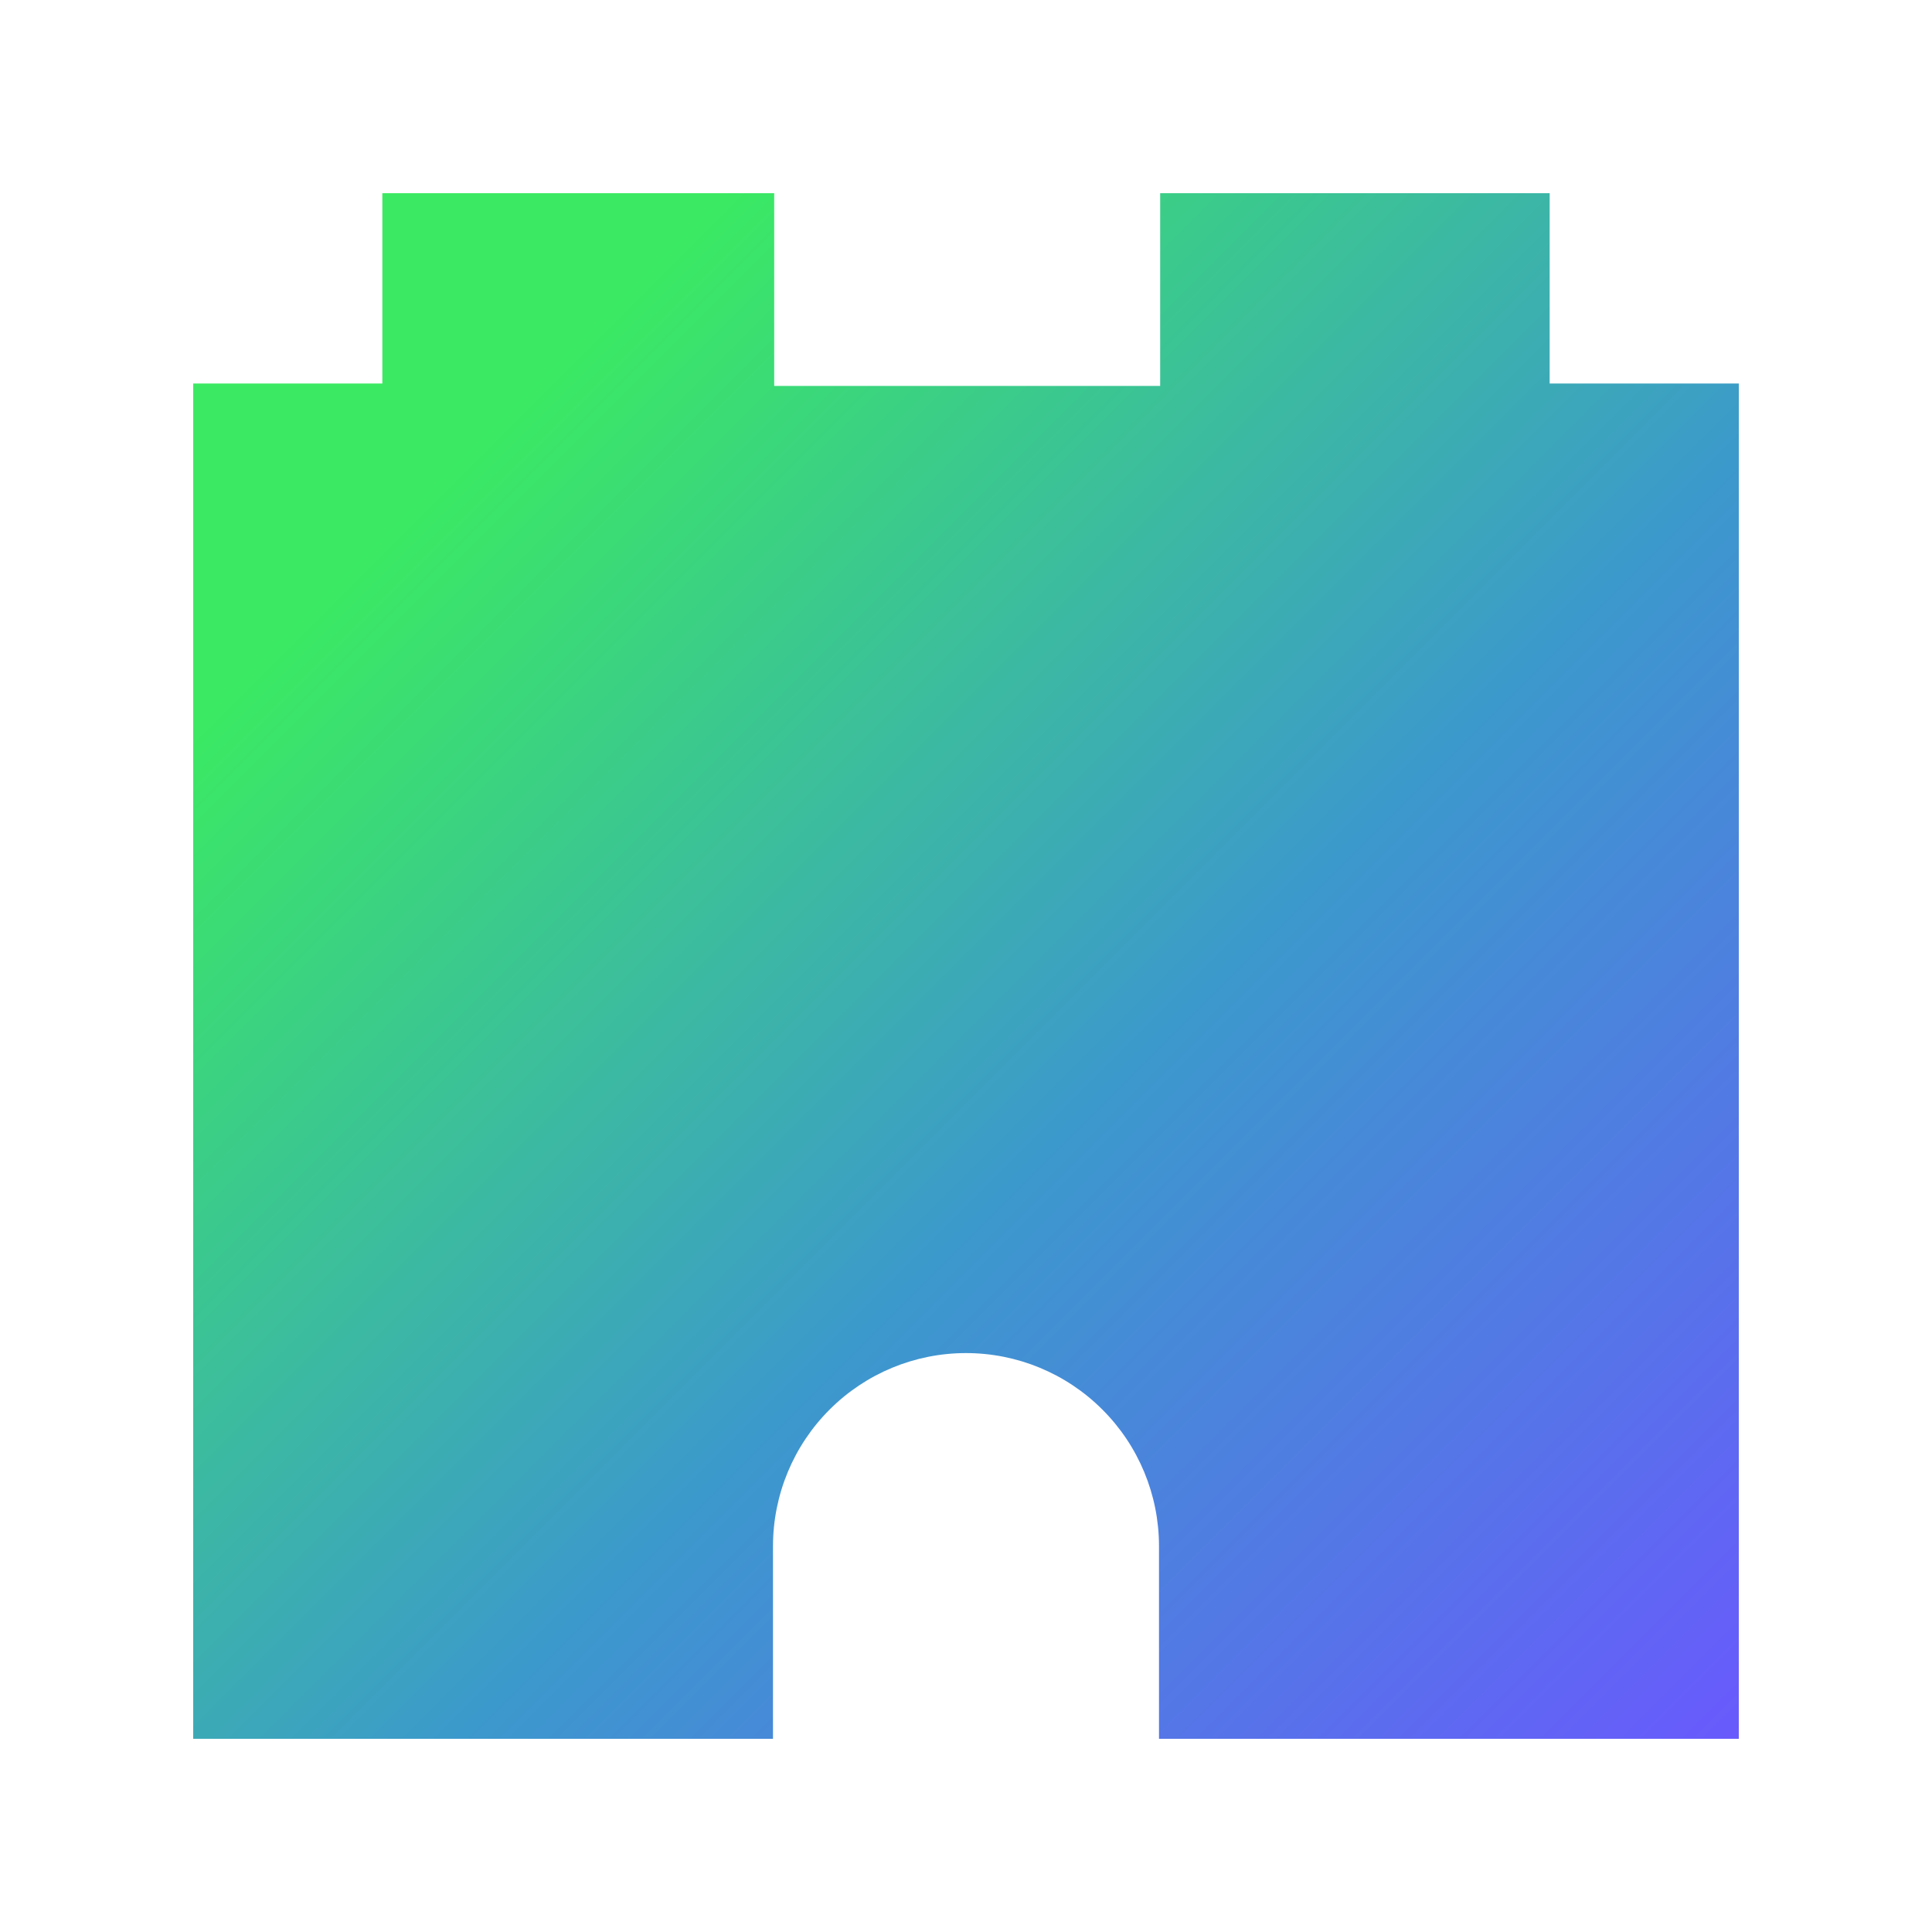
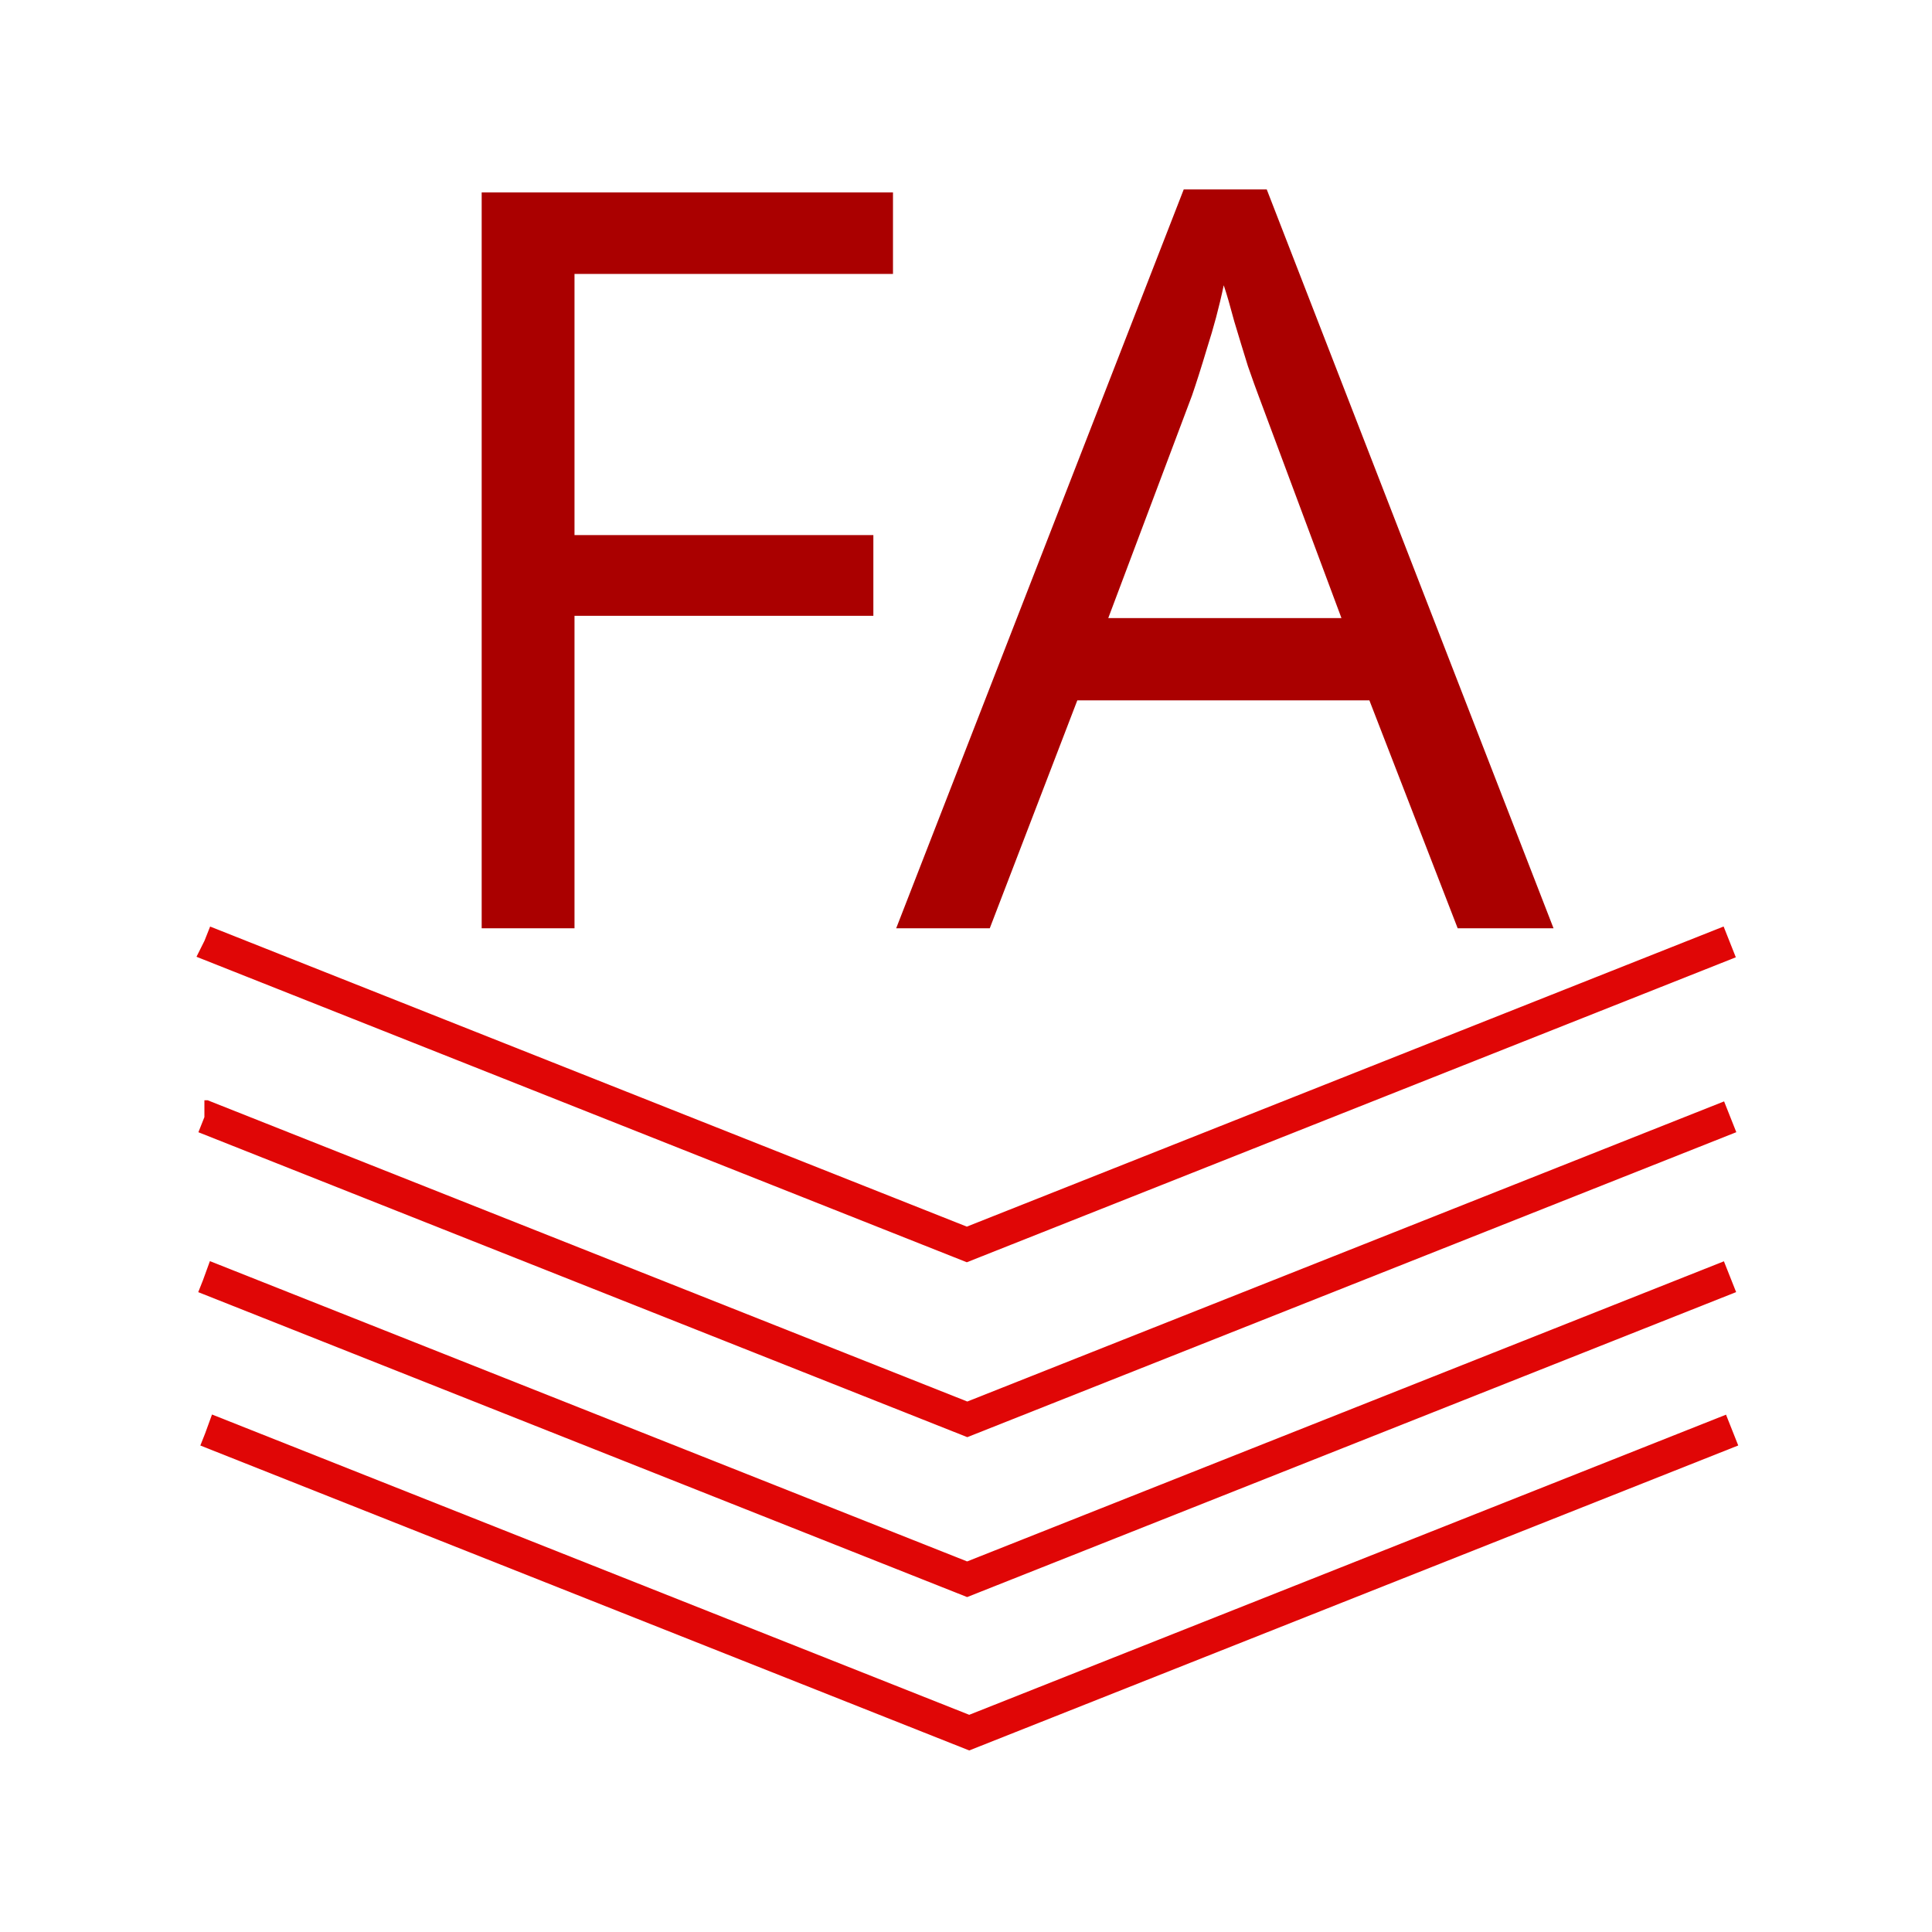
- <svg xmlns="http://www.w3.org/2000/svg" width="40" height="40" viewBox="0 0 40 40" fill="none">
-   <path d="M32.084 7.94V4H24.02V7.99H16.029V4H7.916V7.94H4V36H16.004V32.005C16.006 30.946 16.427 29.931 17.177 29.183C17.926 28.434 18.941 28.014 20 28.014C21.059 28.014 22.074 28.434 22.823 29.183C23.573 29.931 23.994 30.946 23.996 32.005V36H36V7.94H32.084Z" fill="url(#paint0_linear)" />
-   <defs>
+ <svg xmlns="http://www.w3.org/2000/svg" width="40" height="40" viewBox="0 0 40 40" fill="none" version="1.1" id="svg240" xml:space="preserve">
+   <defs id="defs238">
+     <rect x="4.131" y="4.118" width="31.785" height="31.998" id="rect429" />
    <linearGradient id="paint0_linear" x1="2.942" y1="4.9" x2="37.777" y2="39.734" gradientUnits="userSpaceOnUse">
-       <stop offset="0.159" stop-color="#3BEA62" />
-       <stop offset="0.54" stop-color="#3C99CC" />
-       <stop offset="0.937" stop-color="#6B57FF" />
+       <stop offset="0.159" stop-color="#3BEA62" id="stop231" />
+       <stop offset="0.54" stop-color="#3C99CC" id="stop233" />
+       <stop offset="0.937" stop-color="#6B57FF" id="stop235" />
    </linearGradient>
+     <filter id="mask-powermask-path-effect1360_inverse" style="color-interpolation-filters:sRGB" height="100" width="100" x="-50" y="-50">
+       <feColorMatrix id="mask-powermask-path-effect1360_primitive1" values="1" type="saturate" result="fbSourceGraphic" />
+       <feColorMatrix id="mask-powermask-path-effect1360_primitive2" values="-1 0 0 0 1 0 -1 0 0 1 0 0 -1 0 1 0 0 0 1 0 " in="fbSourceGraphic" />
+     </filter>
+     <filter id="mask-powermask-path-effect1376_inverse" style="color-interpolation-filters:sRGB" height="100" width="100" x="-50" y="-50">
+       <feColorMatrix id="mask-powermask-path-effect1376_primitive1" values="1" type="saturate" result="fbSourceGraphic" />
+       <feColorMatrix id="mask-powermask-path-effect1376_primitive2" values="-1 0 0 0 1 0 -1 0 0 1 0 0 -1 0 1 0 0 0 1 0 " in="fbSourceGraphic" />
+     </filter>
+     <filter id="mask-powermask-path-effect1398_inverse" style="color-interpolation-filters:sRGB" height="100" width="100" x="-50" y="-50">
+       <feColorMatrix id="mask-powermask-path-effect1398_primitive1" values="1" type="saturate" result="fbSourceGraphic" />
+       <feColorMatrix id="mask-powermask-path-effect1398_primitive2" values="-1 0 0 0 1 0 -1 0 0 1 0 0 -1 0 1 0 0 0 1 0 " in="fbSourceGraphic" />
+     </filter>
+     <mask maskUnits="userSpaceOnUse" id="mask-powermask-path-effect2921">
+       <g id="g2919" transform="matrix(-0.00387785,-0.06242892,0.06242892,0.00387785,133.7732,90.21619)" style="fill:#000000">
+         <path fill="#d6181a" opacity="1" d="m 303.2,0 h 4.62 c 2.9,0.19 5.67,1.56 7.43,3.89 4.78,6.09 9.59,12.22 15.26,17.51 2.5,2.15 5.13,4.61 8.56,5 2.88,0.24 4.68,-4.2 7.62,-2.12 5.95,6.46 15.55,6.13 22.92,10.14 2.97,1.36 4.43,4.47 5.91,7.19 4.02,8.22 4.28,17.54 6.24,26.33 1.98,10.43 6.36,20.28 12.32,29.04 16.09,24.47 34.28,47.48 52.31,70.54 47.16,59.29 95.91,117.34 146.77,173.51 15.31,16.61 30.57,33.34 47.35,48.51 6.84,5.97 14.9,12.33 24.52,11.78 9.14,-0.77 17.02,-6.05 24.43,-11.03 15.83,-11.25 30.34,-24.21 45.01,-36.92 29.34,-25.53 57.31,-52.59 85.22,-79.67 30.07,-29.27 59.82,-58.88 89.33,-88.71 23.91,-24.05 47.04,-48.86 71.35,-72.51 17.14,-16.61 34.44,-33.23 53.79,-47.29 10.45,-7.37 21.83,-14.42 34.76,-16.09 8.73,-0.61 17.72,0.03 26.01,3.02 5.1,1.92 10.31,5.37 11.82,10.91 1.29,4.88 -1.18,9.61 -2.64,14.15 -7.85,20.34 -17.29,40.01 -26.53,59.74 -23.6,49.59 -48.28,98.66 -73.04,147.68 -8.29,15.95 -15.35,32.93 -27.72,46.29 -3.4,3.47 -6.91,7.55 -11.86,8.6 -2.82,0.39 -4.1,-2.71 -4.22,-5 -0.47,-6.8 -0.29,-13.89 -2.98,-20.28 -0.93,-2.26 -3.13,-4.33 -5.74,-3.84 -5.77,1.03 -10.06,5.98 -15.94,6.65 -3.61,0.47 -5.72,-2.91 -8.28,-4.76 -4.35,-3.71 -10.09,-6.34 -15.9,-5.16 -7.84,1.58 -14.5,6.36 -20.87,10.93 -13.25,9.95 -25.46,21.19 -37.74,32.3 -30.75,28.19 -61.5,56.47 -89.87,87.09 -5.87,6.5 -11.9,12.92 -16.84,20.18 -2.28,3.17 -2.01,7.37 -1.03,10.96 1.91,6.72 5.56,12.76 9.29,18.6 10.11,15.24 22,29.18 33.91,43.02 32.15,36.76 65.85,72.14 99.02,107.97 29.13,31.26 58.13,62.64 86.84,94.28 25.96,28.73 51.95,57.44 77.08,86.91 39.35,45.79 77.56,92.54 115.49,139.51 5.2,6.72 11.42,12.57 16.68,19.25 0.78,0.75 1.13,1.68 1.02,2.78 -8.94,-5.23 -16.5,-12.56 -24.91,-18.46 8.97,7.52 17.83,15.24 26.24,23.41 1.72,1.95 4.06,3.52 5,6.04 l 0.79,-0.57 v 1.7 c -9.51,-5.14 -17.98,-12.07 -27.08,-17.9 -2.8,-1.6 -5.29,-4.12 -8.48,-4.74 2.03,7.03 9.32,11.66 10.66,18.98 -1.8,0.6 -3.18,-1.16 -4.57,-1.95 -8.6,-6.98 -16.16,-15.12 -23.98,-22.92 -2.57,-2.26 -4.64,-5.34 -7.67,-6.88 -0.64,2.65 0.89,5.12 1.9,7.48 5.31,10.45 12.23,19.97 17.95,30.19 1.06,2.05 2.35,4.1 2.45,6.5 -4.66,-3.57 -8.56,-8.09 -12.85,-12.11 -29.1,-28.87 -57.87,-58.09 -86.98,-86.96 -3.15,-2.88 -5.96,-6.2 -9.31,-8.79 2.51,3.69 5.98,6.7 8.92,10.08 32.02,34 64.4,67.67 96.75,101.35 4.2,2.35 8.94,4.01 12.39,7.53 1.46,1.08 1.42,3.17 0.84,4.75 -4.28,-2.23 -7.67,-6.35 -11.96,-8.28 6.11,5.46 12.9,10.11 18.94,15.66 2.93,3.1 6.28,6.28 7.58,10.44 -7.54,-4.46 -13.96,-10.61 -20.92,-15.91 -13.56,-11.44 -27.57,-22.5 -41.63,-33.43 -4.31,-3.19 -8.39,-6.78 -13.03,-9.46 -3.97,-0.43 -6.7,-3.57 -9.64,-5.93 -11.7,-10.31 -22.75,-21.32 -33.88,-32.22 -31.33,-30.95 -62.2,-62.38 -93.93,-92.93 -12.95,-12.08 -25.23,-25.19 -40.41,-34.54 -10.74,-6.96 -22.61,-12.01 -33.25,-19.08 12.94,15.37 27.58,29.59 38.67,46.51 2.42,3.73 4.85,7.95 4.09,12.6 -0.48,3.22 -0.32,6.75 1.85,9.39 23.59,33.51 47.61,66.74 69.88,101.16 6.33,10.21 13.13,20.29 17.51,31.53 0.57,1.97 2.04,5.4 -0.68,6.34 -5.67,-1.56 -12.06,0.93 -17.31,-2.25 -2.9,-1.06 -6.46,0.85 -7.21,3.88 -1.27,4.99 0.16,10.23 2.29,14.79 2.43,5.33 6.8,9.38 10.11,14.13 19.84,26.56 39.29,53.41 58.48,80.45 2.34,4.03 6.04,7.73 6.51,12.54 h -0.27 c -13.34,-12.31 -24.34,-26.91 -35.55,-41.14 -11.8,-14.97 -22.34,-30.89 -34.37,-45.67 -48.08,-60.31 -98.23,-118.93 -149.07,-176.91 -25.56,-29.1 -51.36,-57.98 -77.38,-86.66 -38.42,-42.19 -77.12,-84.14 -117.2,-124.76 -11.83,-11.82 -23.62,-23.73 -36.33,-34.62 -2.84,-2.18 -5.51,-4.87 -8.96,-6.01 -3.1,0.66 -5.6,2.89 -8.26,4.51 -16.15,11.27 -31.42,23.75 -46.71,36.15 -58.93,48.45 -115.82,99.36 -171.13,151.89 -28.19,26.78 -55.75,54.21 -82.88,82.06 -45.15,45.87 -90.01,92.03 -135.47,137.6 -18.76,18.58 -37.48,37.25 -57.41,54.59 -9.44,8.03 -19.13,15.95 -30.06,21.9 -2.57,1.32 -5.14,2.78 -8,3.39 -8.51,1.35 -17.21,-2.76 -25.55,0.17 -3.07,0.97 -5.24,3.43 -7.3,5.76 -9.65,-1.39 -20.33,-0.95 -28.7,-6.67 -8.39,-6.86 -9,-18.67 -10.42,-28.61 C 1.67,1045.64 1.09,1021.17 0,996.78 v -14.52 c 0.61,-14.52 2.83,-29.41 10.24,-42.17 l 0.8,-0.05 c 2.96,10.65 4.2,21.72 7.12,32.39 l 0.98,-0.07 c 0.71,-15.13 -1.23,-30.25 -1.78,-45.36 0.13,-7.23 3.83,-13.84 8.42,-19.21 10.72,-12.25 24.71,-20.96 38.22,-29.78 31.13,-19.5 62.91,-37.98 93.16,-58.86 17.31,-11.92 34.17,-24.49 51.16,-36.87 61.33,-45.14 122.02,-91.15 182.05,-137.99 30.39,-23.86 60.81,-47.71 90.15,-72.85 9.47,-8.46 20.06,-16.62 25.29,-28.57 2.78,-6.35 0.8,-13.51 -2.39,-19.29 -5.51,-10.08 -13.01,-18.86 -20.35,-27.63 -36.88,-42.47 -76.19,-82.75 -114.25,-124.15 -1.36,-0.21 -1.94,1.45 -3,2.01 -8.29,7.02 -16.56,14.05 -24.85,21.08 -8.76,7.56 -18.19,14.61 -25.08,24.05 -4.58,6.33 -9.38,12.65 -15.82,17.21 -2.49,2.19 -5.84,3.24 -9.13,2.85 -8.54,-0.89 -16.05,-7.21 -19.08,-15.14 -3.31,-9.72 -5.01,-19.97 -9.42,-29.3 -15.25,-34.95 -31,-69.71 -44.69,-105.31 -5.09,-18.77 -8.21,-38.03 -10.23,-57.36 -1.19,-10.63 -1.95,-21.32 -3.59,-31.89 -1.13,-6.87 -2.62,-13.85 -6.05,-19.98 -2.85,-4.87 -6.27,-9.56 -7.76,-15.08 -0.72,-3.54 0.1,-7.21 1.33,-10.54 2.22,-5.73 7.86,-9.36 13.52,-11.07 5.48,-0.32 10.56,3.55 16.06,2.19 3.97,-1.28 5.11,-5.84 5.92,-9.45 2.06,-11.6 1.15,-23.54 -0.79,-35.1 -2.41,-14.55 -9.4,-27.71 -14.68,-41.33 -1.33,-3.62 -2.62,-7.69 -1.19,-11.48 1.48,-3.56 4.6,-6.04 7.56,-8.35 C 232.58,28.99 248.51,19.82 265.06,12.06 277.2,6.52 289.85,1.54 303.2,0 m 838.65,1000.94 c -0.56,4.09 3.49,6.91 5.26,10.24 0.73,0.18 2.18,0.55 2.9,0.74 -1.71,-2.95 -3.15,-6.03 -4.87,-8.96 -0.63,-1.13 -1.68,-3.36 -3.29,-2.02 z" id="path2915" style="fill:#000000" />
+         <path fill="#d6181a" opacity="1" d="m 1101.52,979.36 c 0.28,-0.81 0.83,-1.29 1.65,-1.43 3.15,4.87 7.58,8.99 11.14,13.67 7.84,9.6 15.71,19.21 22.72,29.46 1.18,2 2.85,3.9 3.07,6.33 -3.62,-0.9 -6.23,-4.09 -9.14,-6.31 -5.44,-4.89 -10.86,-9.83 -16,-15.03 -4.67,-8.8 -8.63,-17.99 -13.44,-26.69 z" id="path2917" style="fill:#000000" />
+       </g>
+     </mask>
+     <filter id="mask-powermask-path-effect2921_inverse" style="color-interpolation-filters:sRGB" height="100" width="100" x="-50" y="-50">
+       <feColorMatrix id="mask-powermask-path-effect2921_primitive1" values="1" type="saturate" result="fbSourceGraphic" />
+       <feColorMatrix id="mask-powermask-path-effect2921_primitive2" values="-1 0 0 0 1 0 -1 0 0 1 0 0 -1 0 1 0 0 0 1 0 " in="fbSourceGraphic" />
+     </filter>
+     <filter id="mask-powermask-path-effect2921-3_inverse" style="color-interpolation-filters:sRGB" height="100" width="100" x="-50" y="-50">
+       <feColorMatrix id="mask-powermask-path-effect2921-3_primitive1" values="1" type="saturate" result="fbSourceGraphic" />
+       <feColorMatrix id="mask-powermask-path-effect2921-3_primitive2" values="-1 0 0 0 1 0 -1 0 0 1 0 0 -1 0 1 0 0 0 1 0 " in="fbSourceGraphic" />
+     </filter>
+     <filter id="mask-powermask-path-effect2921-0_inverse" style="color-interpolation-filters:sRGB" height="100" width="100" x="-50" y="-50">
+       <feColorMatrix id="mask-powermask-path-effect2921-0_primitive1" values="1" type="saturate" result="fbSourceGraphic" />
+       <feColorMatrix id="mask-powermask-path-effect2921-0_primitive2" values="-1 0 0 0 1 0 -1 0 0 1 0 0 -1 0 1 0 0 0 1 0 " in="fbSourceGraphic" />
+     </filter>
+     <filter id="mask-powermask-path-effect2921-5_inverse" style="color-interpolation-filters:sRGB" height="100" width="100" x="-50" y="-50">
+       <feColorMatrix id="mask-powermask-path-effect2921-5_primitive1" values="1" type="saturate" result="fbSourceGraphic" />
+       <feColorMatrix id="mask-powermask-path-effect2921-5_primitive2" values="-1 0 0 0 1 0 -1 0 0 1 0 0 -1 0 1 0 0 0 1 0 " in="fbSourceGraphic" />
+     </filter>
+     <filter id="mask-powermask-path-effect2921-1_inverse" style="color-interpolation-filters:sRGB" height="100" width="100" x="-50" y="-50">
+       <feColorMatrix id="mask-powermask-path-effect2921-1_primitive1" values="1" type="saturate" result="fbSourceGraphic" />
+       <feColorMatrix id="mask-powermask-path-effect2921-1_primitive2" values="-1 0 0 0 1 0 -1 0 0 1 0 0 -1 0 1 0 0 0 1 0 " in="fbSourceGraphic" />
+     </filter>
+     <mask maskUnits="userSpaceOnUse" id="mask-powermask-path-effect2921-3">
+       <g id="g2919-6" transform="matrix(-0.00387785,-0.06242892,0.06242892,0.00387785,133.7732,90.21619)" style="fill:#000000">
+         <path fill="#d6181a" opacity="1" d="m 303.2,0 h 4.62 c 2.9,0.19 5.67,1.56 7.43,3.89 4.78,6.09 9.59,12.22 15.26,17.51 2.5,2.15 5.13,4.61 8.56,5 2.88,0.24 4.68,-4.2 7.62,-2.12 5.95,6.46 15.55,6.13 22.92,10.14 2.97,1.36 4.43,4.47 5.91,7.19 4.02,8.22 4.28,17.54 6.24,26.33 1.98,10.43 6.36,20.28 12.32,29.04 16.09,24.47 34.28,47.48 52.31,70.54 47.16,59.29 95.91,117.34 146.77,173.51 15.31,16.61 30.57,33.34 47.35,48.51 6.84,5.97 14.9,12.33 24.52,11.78 9.14,-0.77 17.02,-6.05 24.43,-11.03 15.83,-11.25 30.34,-24.21 45.01,-36.92 29.34,-25.53 57.31,-52.59 85.22,-79.67 30.07,-29.27 59.82,-58.88 89.33,-88.71 23.91,-24.05 47.04,-48.86 71.35,-72.51 17.14,-16.61 34.44,-33.23 53.79,-47.29 10.45,-7.37 21.83,-14.42 34.76,-16.09 8.73,-0.61 17.72,0.03 26.01,3.02 5.1,1.92 10.31,5.37 11.82,10.91 1.29,4.88 -1.18,9.61 -2.64,14.15 -7.85,20.34 -17.29,40.01 -26.53,59.74 -23.6,49.59 -48.28,98.66 -73.04,147.68 -8.29,15.95 -15.35,32.93 -27.72,46.29 -3.4,3.47 -6.91,7.55 -11.86,8.6 -2.82,0.39 -4.1,-2.71 -4.22,-5 -0.47,-6.8 -0.29,-13.89 -2.98,-20.28 -0.93,-2.26 -3.13,-4.33 -5.74,-3.84 -5.77,1.03 -10.06,5.98 -15.94,6.65 -3.61,0.47 -5.72,-2.91 -8.28,-4.76 -4.35,-3.71 -10.09,-6.34 -15.9,-5.16 -7.84,1.58 -14.5,6.36 -20.87,10.93 -13.25,9.95 -25.46,21.19 -37.74,32.3 -30.75,28.19 -61.5,56.47 -89.87,87.09 -5.87,6.5 -11.9,12.92 -16.84,20.18 -2.28,3.17 -2.01,7.37 -1.03,10.96 1.91,6.72 5.56,12.76 9.29,18.6 10.11,15.24 22,29.18 33.91,43.02 32.15,36.76 65.85,72.14 99.02,107.97 29.13,31.26 58.13,62.64 86.84,94.28 25.96,28.73 51.95,57.44 77.08,86.91 39.35,45.79 77.56,92.54 115.49,139.51 5.2,6.72 11.42,12.57 16.68,19.25 0.78,0.75 1.13,1.68 1.02,2.78 -8.94,-5.23 -16.5,-12.56 -24.91,-18.46 8.97,7.52 17.83,15.24 26.24,23.41 1.72,1.95 4.06,3.52 5,6.04 l 0.79,-0.57 v 1.7 c -9.51,-5.14 -17.98,-12.07 -27.08,-17.9 -2.8,-1.6 -5.29,-4.12 -8.48,-4.74 2.03,7.03 9.32,11.66 10.66,18.98 -1.8,0.6 -3.18,-1.16 -4.57,-1.95 -8.6,-6.98 -16.16,-15.12 -23.98,-22.92 -2.57,-2.26 -4.64,-5.34 -7.67,-6.88 -0.64,2.65 0.89,5.12 1.9,7.48 5.31,10.45 12.23,19.97 17.95,30.19 1.06,2.05 2.35,4.1 2.45,6.5 -4.66,-3.57 -8.56,-8.09 -12.85,-12.11 -29.1,-28.87 -57.87,-58.09 -86.98,-86.96 -3.15,-2.88 -5.96,-6.2 -9.31,-8.79 2.51,3.69 5.98,6.7 8.92,10.08 32.02,34 64.4,67.67 96.75,101.35 4.2,2.35 8.94,4.01 12.39,7.53 1.46,1.08 1.42,3.17 0.84,4.75 -4.28,-2.23 -7.67,-6.35 -11.96,-8.28 6.11,5.46 12.9,10.11 18.94,15.66 2.93,3.1 6.28,6.28 7.58,10.44 -7.54,-4.46 -13.96,-10.61 -20.92,-15.91 -13.56,-11.44 -27.57,-22.5 -41.63,-33.43 -4.31,-3.19 -8.39,-6.78 -13.03,-9.46 -3.97,-0.43 -6.7,-3.57 -9.64,-5.93 -11.7,-10.31 -22.75,-21.32 -33.88,-32.22 -31.33,-30.95 -62.2,-62.38 -93.93,-92.93 -12.95,-12.08 -25.23,-25.19 -40.41,-34.54 -10.74,-6.96 -22.61,-12.01 -33.25,-19.08 12.94,15.37 27.58,29.59 38.67,46.51 2.42,3.73 4.85,7.95 4.09,12.6 -0.48,3.22 -0.32,6.75 1.85,9.39 23.59,33.51 47.61,66.74 69.88,101.16 6.33,10.21 13.13,20.29 17.51,31.53 0.57,1.97 2.04,5.4 -0.68,6.34 -5.67,-1.56 -12.06,0.93 -17.31,-2.25 -2.9,-1.06 -6.46,0.85 -7.21,3.88 -1.27,4.99 0.16,10.23 2.29,14.79 2.43,5.33 6.8,9.38 10.11,14.13 19.84,26.56 39.29,53.41 58.48,80.45 2.34,4.03 6.04,7.73 6.51,12.54 h -0.27 c -13.34,-12.31 -24.34,-26.91 -35.55,-41.14 -11.8,-14.97 -22.34,-30.89 -34.37,-45.67 -48.08,-60.31 -98.23,-118.93 -149.07,-176.91 -25.56,-29.1 -51.36,-57.98 -77.38,-86.66 -38.42,-42.19 -77.12,-84.14 -117.2,-124.76 -11.83,-11.82 -23.62,-23.73 -36.33,-34.62 -2.84,-2.18 -5.51,-4.87 -8.96,-6.01 -3.1,0.66 -5.6,2.89 -8.26,4.51 -16.15,11.27 -31.42,23.75 -46.71,36.15 -58.93,48.45 -115.82,99.36 -171.13,151.89 -28.19,26.78 -55.75,54.21 -82.88,82.06 -45.15,45.87 -90.01,92.03 -135.47,137.6 -18.76,18.58 -37.48,37.25 -57.41,54.59 -9.44,8.03 -19.13,15.95 -30.06,21.9 -2.57,1.32 -5.14,2.78 -8,3.39 -8.51,1.35 -17.21,-2.76 -25.55,0.17 -3.07,0.97 -5.24,3.43 -7.3,5.76 -9.65,-1.39 -20.33,-0.95 -28.7,-6.67 -8.39,-6.86 -9,-18.67 -10.42,-28.61 C 1.67,1045.64 1.09,1021.17 0,996.78 v -14.52 c 0.61,-14.52 2.83,-29.41 10.24,-42.17 l 0.8,-0.05 c 2.96,10.65 4.2,21.72 7.12,32.39 l 0.98,-0.07 c 0.71,-15.13 -1.23,-30.25 -1.78,-45.36 0.13,-7.23 3.83,-13.84 8.42,-19.21 10.72,-12.25 24.71,-20.96 38.22,-29.78 31.13,-19.5 62.91,-37.98 93.16,-58.86 17.31,-11.92 34.17,-24.49 51.16,-36.87 61.33,-45.14 122.02,-91.15 182.05,-137.99 30.39,-23.86 60.81,-47.71 90.15,-72.85 9.47,-8.46 20.06,-16.62 25.29,-28.57 2.78,-6.35 0.8,-13.51 -2.39,-19.29 -5.51,-10.08 -13.01,-18.86 -20.35,-27.63 -36.88,-42.47 -76.19,-82.75 -114.25,-124.15 -1.36,-0.21 -1.94,1.45 -3,2.01 -8.29,7.02 -16.56,14.05 -24.85,21.08 -8.76,7.56 -18.19,14.61 -25.08,24.05 -4.58,6.33 -9.38,12.65 -15.82,17.21 -2.49,2.19 -5.84,3.24 -9.13,2.85 -8.54,-0.89 -16.05,-7.21 -19.08,-15.14 -3.31,-9.72 -5.01,-19.97 -9.42,-29.3 -15.25,-34.95 -31,-69.71 -44.69,-105.31 -5.09,-18.77 -8.21,-38.03 -10.23,-57.36 -1.19,-10.63 -1.95,-21.32 -3.59,-31.89 -1.13,-6.87 -2.62,-13.85 -6.05,-19.98 -2.85,-4.87 -6.27,-9.56 -7.76,-15.08 -0.72,-3.54 0.1,-7.21 1.33,-10.54 2.22,-5.73 7.86,-9.36 13.52,-11.07 5.48,-0.32 10.56,3.55 16.06,2.19 3.97,-1.28 5.11,-5.84 5.92,-9.45 2.06,-11.6 1.15,-23.54 -0.79,-35.1 -2.41,-14.55 -9.4,-27.71 -14.68,-41.33 -1.33,-3.62 -2.62,-7.69 -1.19,-11.48 1.48,-3.56 4.6,-6.04 7.56,-8.35 C 232.58,28.99 248.51,19.82 265.06,12.06 277.2,6.52 289.85,1.54 303.2,0 m 838.65,1000.94 c -0.56,4.09 3.49,6.91 5.26,10.24 0.73,0.18 2.18,0.55 2.9,0.74 -1.71,-2.95 -3.15,-6.03 -4.87,-8.96 -0.63,-1.13 -1.68,-3.36 -3.29,-2.02 z" id="path2915-1" style="fill:#000000" />
+         <path fill="#d6181a" opacity="1" d="m 1101.52,979.36 c 0.28,-0.81 0.83,-1.29 1.65,-1.43 3.15,4.87 7.58,8.99 11.14,13.67 7.84,9.6 15.71,19.21 22.72,29.46 1.18,2 2.85,3.9 3.07,6.33 -3.62,-0.9 -6.23,-4.09 -9.14,-6.31 -5.44,-4.89 -10.86,-9.83 -16,-15.03 -4.67,-8.8 -8.63,-17.99 -13.44,-26.69 z" id="path2917-0" style="fill:#000000" />
+       </g>
+     </mask>
+     <filter id="mask-powermask-path-effect2921_inverse-3" style="color-interpolation-filters:sRGB" height="100" width="100" x="-50" y="-50">
+       <feColorMatrix id="mask-powermask-path-effect2921_primitive1-2" values="1" type="saturate" result="fbSourceGraphic" />
+       <feColorMatrix id="mask-powermask-path-effect2921_primitive2-0" values="-1 0 0 0 1 0 -1 0 0 1 0 0 -1 0 1 0 0 0 1 0 " in="fbSourceGraphic" />
+     </filter>
+     <mask maskUnits="userSpaceOnUse" id="mask-powermask-path-effect2921-6">
+       <g id="g2626" transform="matrix(-0.00387785,-0.06242892,0.06242892,0.00387785,133.7732,90.21619)" style="fill:#000000">
+         <path fill="#d6181a" opacity="1" d="m 303.2,0 h 4.62 c 2.9,0.19 5.67,1.56 7.43,3.89 4.78,6.09 9.59,12.22 15.26,17.51 2.5,2.15 5.13,4.61 8.56,5 2.88,0.24 4.68,-4.2 7.62,-2.12 5.95,6.46 15.55,6.13 22.92,10.14 2.97,1.36 4.43,4.47 5.91,7.19 4.02,8.22 4.28,17.54 6.24,26.33 1.98,10.43 6.36,20.28 12.32,29.04 16.09,24.47 34.28,47.48 52.31,70.54 47.16,59.29 95.91,117.34 146.77,173.51 15.31,16.61 30.57,33.34 47.35,48.51 6.84,5.97 14.9,12.33 24.52,11.78 9.14,-0.77 17.02,-6.05 24.43,-11.03 15.83,-11.25 30.34,-24.21 45.01,-36.92 29.34,-25.53 57.31,-52.59 85.22,-79.67 30.07,-29.27 59.82,-58.88 89.33,-88.71 23.91,-24.05 47.04,-48.86 71.35,-72.51 17.14,-16.61 34.44,-33.23 53.79,-47.29 10.45,-7.37 21.83,-14.42 34.76,-16.09 8.73,-0.61 17.72,0.03 26.01,3.02 5.1,1.92 10.31,5.37 11.82,10.91 1.29,4.88 -1.18,9.61 -2.64,14.15 -7.85,20.34 -17.29,40.01 -26.53,59.74 -23.6,49.59 -48.28,98.66 -73.04,147.68 -8.29,15.95 -15.35,32.93 -27.72,46.29 -3.4,3.47 -6.91,7.55 -11.86,8.6 -2.82,0.39 -4.1,-2.71 -4.22,-5 -0.47,-6.8 -0.29,-13.89 -2.98,-20.28 -0.93,-2.26 -3.13,-4.33 -5.74,-3.84 -5.77,1.03 -10.06,5.98 -15.94,6.65 -3.61,0.47 -5.72,-2.91 -8.28,-4.76 -4.35,-3.71 -10.09,-6.34 -15.9,-5.16 -7.84,1.58 -14.5,6.36 -20.87,10.93 -13.25,9.95 -25.46,21.19 -37.74,32.3 -30.75,28.19 -61.5,56.47 -89.87,87.09 -5.87,6.5 -11.9,12.92 -16.84,20.18 -2.28,3.17 -2.01,7.37 -1.03,10.96 1.91,6.72 5.56,12.76 9.29,18.6 10.11,15.24 22,29.18 33.91,43.02 32.15,36.76 65.85,72.14 99.02,107.97 29.13,31.26 58.13,62.64 86.84,94.28 25.96,28.73 51.95,57.44 77.08,86.91 39.35,45.79 77.56,92.54 115.49,139.51 5.2,6.72 11.42,12.57 16.68,19.25 0.78,0.75 1.13,1.68 1.02,2.78 -8.94,-5.23 -16.5,-12.56 -24.91,-18.46 8.97,7.52 17.83,15.24 26.24,23.41 1.72,1.95 4.06,3.52 5,6.04 l 0.79,-0.57 v 1.7 c -9.51,-5.14 -17.98,-12.07 -27.08,-17.9 -2.8,-1.6 -5.29,-4.12 -8.48,-4.74 2.03,7.03 9.32,11.66 10.66,18.98 -1.8,0.6 -3.18,-1.16 -4.57,-1.95 -8.6,-6.98 -16.16,-15.12 -23.98,-22.92 -2.57,-2.26 -4.64,-5.34 -7.67,-6.88 -0.64,2.65 0.89,5.12 1.9,7.48 5.31,10.45 12.23,19.97 17.95,30.19 1.06,2.05 2.35,4.1 2.45,6.5 -4.66,-3.57 -8.56,-8.09 -12.85,-12.11 -29.1,-28.87 -57.87,-58.09 -86.98,-86.96 -3.15,-2.88 -5.96,-6.2 -9.31,-8.79 2.51,3.69 5.98,6.7 8.92,10.08 32.02,34 64.4,67.67 96.75,101.35 4.2,2.35 8.94,4.01 12.39,7.53 1.46,1.08 1.42,3.17 0.84,4.75 -4.28,-2.23 -7.67,-6.35 -11.96,-8.28 6.11,5.46 12.9,10.11 18.94,15.66 2.93,3.1 6.28,6.28 7.58,10.44 -7.54,-4.46 -13.96,-10.61 -20.92,-15.91 -13.56,-11.44 -27.57,-22.5 -41.63,-33.43 -4.31,-3.19 -8.39,-6.78 -13.03,-9.46 -3.97,-0.43 -6.7,-3.57 -9.64,-5.93 -11.7,-10.31 -22.75,-21.32 -33.88,-32.22 -31.33,-30.95 -62.2,-62.38 -93.93,-92.93 -12.95,-12.08 -25.23,-25.19 -40.41,-34.54 -10.74,-6.96 -22.61,-12.01 -33.25,-19.08 12.94,15.37 27.58,29.59 38.67,46.51 2.42,3.73 4.85,7.95 4.09,12.6 -0.48,3.22 -0.32,6.75 1.85,9.39 23.59,33.51 47.61,66.74 69.88,101.16 6.33,10.21 13.13,20.29 17.51,31.53 0.57,1.97 2.04,5.4 -0.68,6.34 -5.67,-1.56 -12.06,0.93 -17.31,-2.25 -2.9,-1.06 -6.46,0.85 -7.21,3.88 -1.27,4.99 0.16,10.23 2.29,14.79 2.43,5.33 6.8,9.38 10.11,14.13 19.84,26.56 39.29,53.41 58.48,80.45 2.34,4.03 6.04,7.73 6.51,12.54 h -0.27 c -13.34,-12.31 -24.34,-26.91 -35.55,-41.14 -11.8,-14.97 -22.34,-30.89 -34.37,-45.67 -48.08,-60.31 -98.23,-118.93 -149.07,-176.91 -25.56,-29.1 -51.36,-57.98 -77.38,-86.66 -38.42,-42.19 -77.12,-84.14 -117.2,-124.76 -11.83,-11.82 -23.62,-23.73 -36.33,-34.62 -2.84,-2.18 -5.51,-4.87 -8.96,-6.01 -3.1,0.66 -5.6,2.89 -8.26,4.51 -16.15,11.27 -31.42,23.75 -46.71,36.15 -58.93,48.45 -115.82,99.36 -171.13,151.89 -28.19,26.78 -55.75,54.21 -82.88,82.06 -45.15,45.87 -90.01,92.03 -135.47,137.6 -18.76,18.58 -37.48,37.25 -57.41,54.59 -9.44,8.03 -19.13,15.95 -30.06,21.9 -2.57,1.32 -5.14,2.78 -8,3.39 -8.51,1.35 -17.21,-2.76 -25.55,0.17 -3.07,0.97 -5.24,3.43 -7.3,5.76 -9.65,-1.39 -20.33,-0.95 -28.7,-6.67 -8.39,-6.86 -9,-18.67 -10.42,-28.61 C 1.67,1045.64 1.09,1021.17 0,996.78 v -14.52 c 0.61,-14.52 2.83,-29.41 10.24,-42.17 l 0.8,-0.05 c 2.96,10.65 4.2,21.72 7.12,32.39 l 0.98,-0.07 c 0.71,-15.13 -1.23,-30.25 -1.78,-45.36 0.13,-7.23 3.83,-13.84 8.42,-19.21 10.72,-12.25 24.71,-20.96 38.22,-29.78 31.13,-19.5 62.91,-37.98 93.16,-58.86 17.31,-11.92 34.17,-24.49 51.16,-36.87 61.33,-45.14 122.02,-91.15 182.05,-137.99 30.39,-23.86 60.81,-47.71 90.15,-72.85 9.47,-8.46 20.06,-16.62 25.29,-28.57 2.78,-6.35 0.8,-13.51 -2.39,-19.29 -5.51,-10.08 -13.01,-18.86 -20.35,-27.63 -36.88,-42.47 -76.19,-82.75 -114.25,-124.15 -1.36,-0.21 -1.94,1.45 -3,2.01 -8.29,7.02 -16.56,14.05 -24.85,21.08 -8.76,7.56 -18.19,14.61 -25.08,24.05 -4.58,6.33 -9.38,12.65 -15.82,17.21 -2.49,2.19 -5.84,3.24 -9.13,2.85 -8.54,-0.89 -16.05,-7.21 -19.08,-15.14 -3.31,-9.72 -5.01,-19.97 -9.42,-29.3 -15.25,-34.95 -31,-69.71 -44.69,-105.31 -5.09,-18.77 -8.21,-38.03 -10.23,-57.36 -1.19,-10.63 -1.95,-21.32 -3.59,-31.89 -1.13,-6.87 -2.62,-13.85 -6.05,-19.98 -2.85,-4.87 -6.27,-9.56 -7.76,-15.08 -0.72,-3.54 0.1,-7.21 1.33,-10.54 2.22,-5.73 7.86,-9.36 13.52,-11.07 5.48,-0.32 10.56,3.55 16.06,2.19 3.97,-1.28 5.11,-5.84 5.92,-9.45 2.06,-11.6 1.15,-23.54 -0.79,-35.1 -2.41,-14.55 -9.4,-27.71 -14.68,-41.33 -1.33,-3.62 -2.62,-7.69 -1.19,-11.48 1.48,-3.56 4.6,-6.04 7.56,-8.35 C 232.58,28.99 248.51,19.82 265.06,12.06 277.2,6.52 289.85,1.54 303.2,0 m 838.65,1000.94 c -0.56,4.09 3.49,6.91 5.26,10.24 0.73,0.18 2.18,0.55 2.9,0.74 -1.71,-2.95 -3.15,-6.03 -4.87,-8.96 -0.63,-1.13 -1.68,-3.36 -3.29,-2.02 z" id="path2622" style="fill:#000000" />
+         <path fill="#d6181a" opacity="1" d="m 1101.52,979.36 c 0.28,-0.81 0.83,-1.29 1.65,-1.43 3.15,4.87 7.58,8.99 11.14,13.67 7.84,9.6 15.71,19.21 22.72,29.46 1.18,2 2.85,3.9 3.07,6.33 -3.62,-0.9 -6.23,-4.09 -9.14,-6.31 -5.44,-4.89 -10.86,-9.83 -16,-15.03 -4.67,-8.8 -8.63,-17.99 -13.44,-26.69 z" id="path2624" style="fill:#000000" />
+       </g>
+     </mask>
+     <filter id="mask-powermask-path-effect2921-6_inverse" style="color-interpolation-filters:sRGB" height="100" width="100" x="-50" y="-50">
+       <feColorMatrix id="mask-powermask-path-effect2921-6_primitive1" values="1" type="saturate" result="fbSourceGraphic" />
+       <feColorMatrix id="mask-powermask-path-effect2921-6_primitive2" values="-1 0 0 0 1 0 -1 0 0 1 0 0 -1 0 1 0 0 0 1 0 " in="fbSourceGraphic" />
+     </filter>
  </defs>
+   <g id="layer1" transform="matrix(0.186065,0,0,0.186065,1.17693,7.103543)" style="stroke-width:3.687;stroke-dasharray:none">
+     <path style="fill:#ff0000;fill-opacity:0.974;stroke:#990404;stroke-width:4.398;stroke-dasharray:none" id="rect503" width="92.146" height="92.146" x="123.278" y="13.655" transform="matrix(0.9250562,0.3798303,-0.9250562,0.3798303,0,0)" mask="url(#mask-powermask-path-effect2921)" d="m 123.278,13.655 h 92.146 v 92.146 h -92.146 z" />
+     <path id="rect503-6" style="fill:none;fill-opacity:0.974;stroke:#e00606;stroke-width:3.687;stroke-opacity:1;stroke-dasharray:none" d="m 186.179,103.884 -84.889,33.666 -84.878,-33.661 -0.011,-0.004" />
+     <path id="rect503-6-7" style="fill:none;fill-opacity:0.974;stroke:#e00606;stroke-width:3.687;stroke-opacity:1;stroke-dasharray:none" d="m 186.413,120.95 -84.889,33.666 -84.878,-33.661 -0.011,-0.004" />
+   </g>
+   <path style="fill:#ff0000;fill-opacity:0.974;stroke:#990404;stroke-width:4.398;stroke-dasharray:none" id="rect503-1" width="92.146" height="92.146" x="123.278" y="13.655" transform="matrix(0.1721206,0.07067312,-0.1721206,0.07067312,2.133408,-1.786134)" mask="url(#mask-powermask-path-effect2921-6)" d="m 123.278,13.655 h 92.146 v 92.146 h -92.146 z" />
+   <path id="rect503-6-5" style="fill:none;fill-opacity:0.974;stroke:#e00606;stroke-width:0.686;stroke-dasharray:none;stroke-opacity:1" d="M 35.812,19.501 20.017,25.765 4.224,19.502 4.222,19.501" />
+   <path id="rect503-6-7-5" style="fill:none;fill-opacity:0.974;stroke:#e00606;stroke-width:0.686;stroke-dasharray:none;stroke-opacity:1" d="M 35.822,23.122 20.027,29.386 4.234,23.123 4.232,23.123" />
+   <text xml:space="preserve" style="font-style:normal;font-variant:normal;font-weight:100;font-stretch:normal;font-size:21.333px;font-family:Vazir;-inkscape-font-specification:'Vazir Thin';text-align:justify;fill:#aa0000;fill-opacity:1;stroke-width:0.686;stroke-dasharray:none" x="7.912" y="19.219" id="text2701">
+     <tspan id="tspan2699" x="7.912" y="19.219" style="font-size:21.333px">FA</tspan>
+   </text>
</svg>
